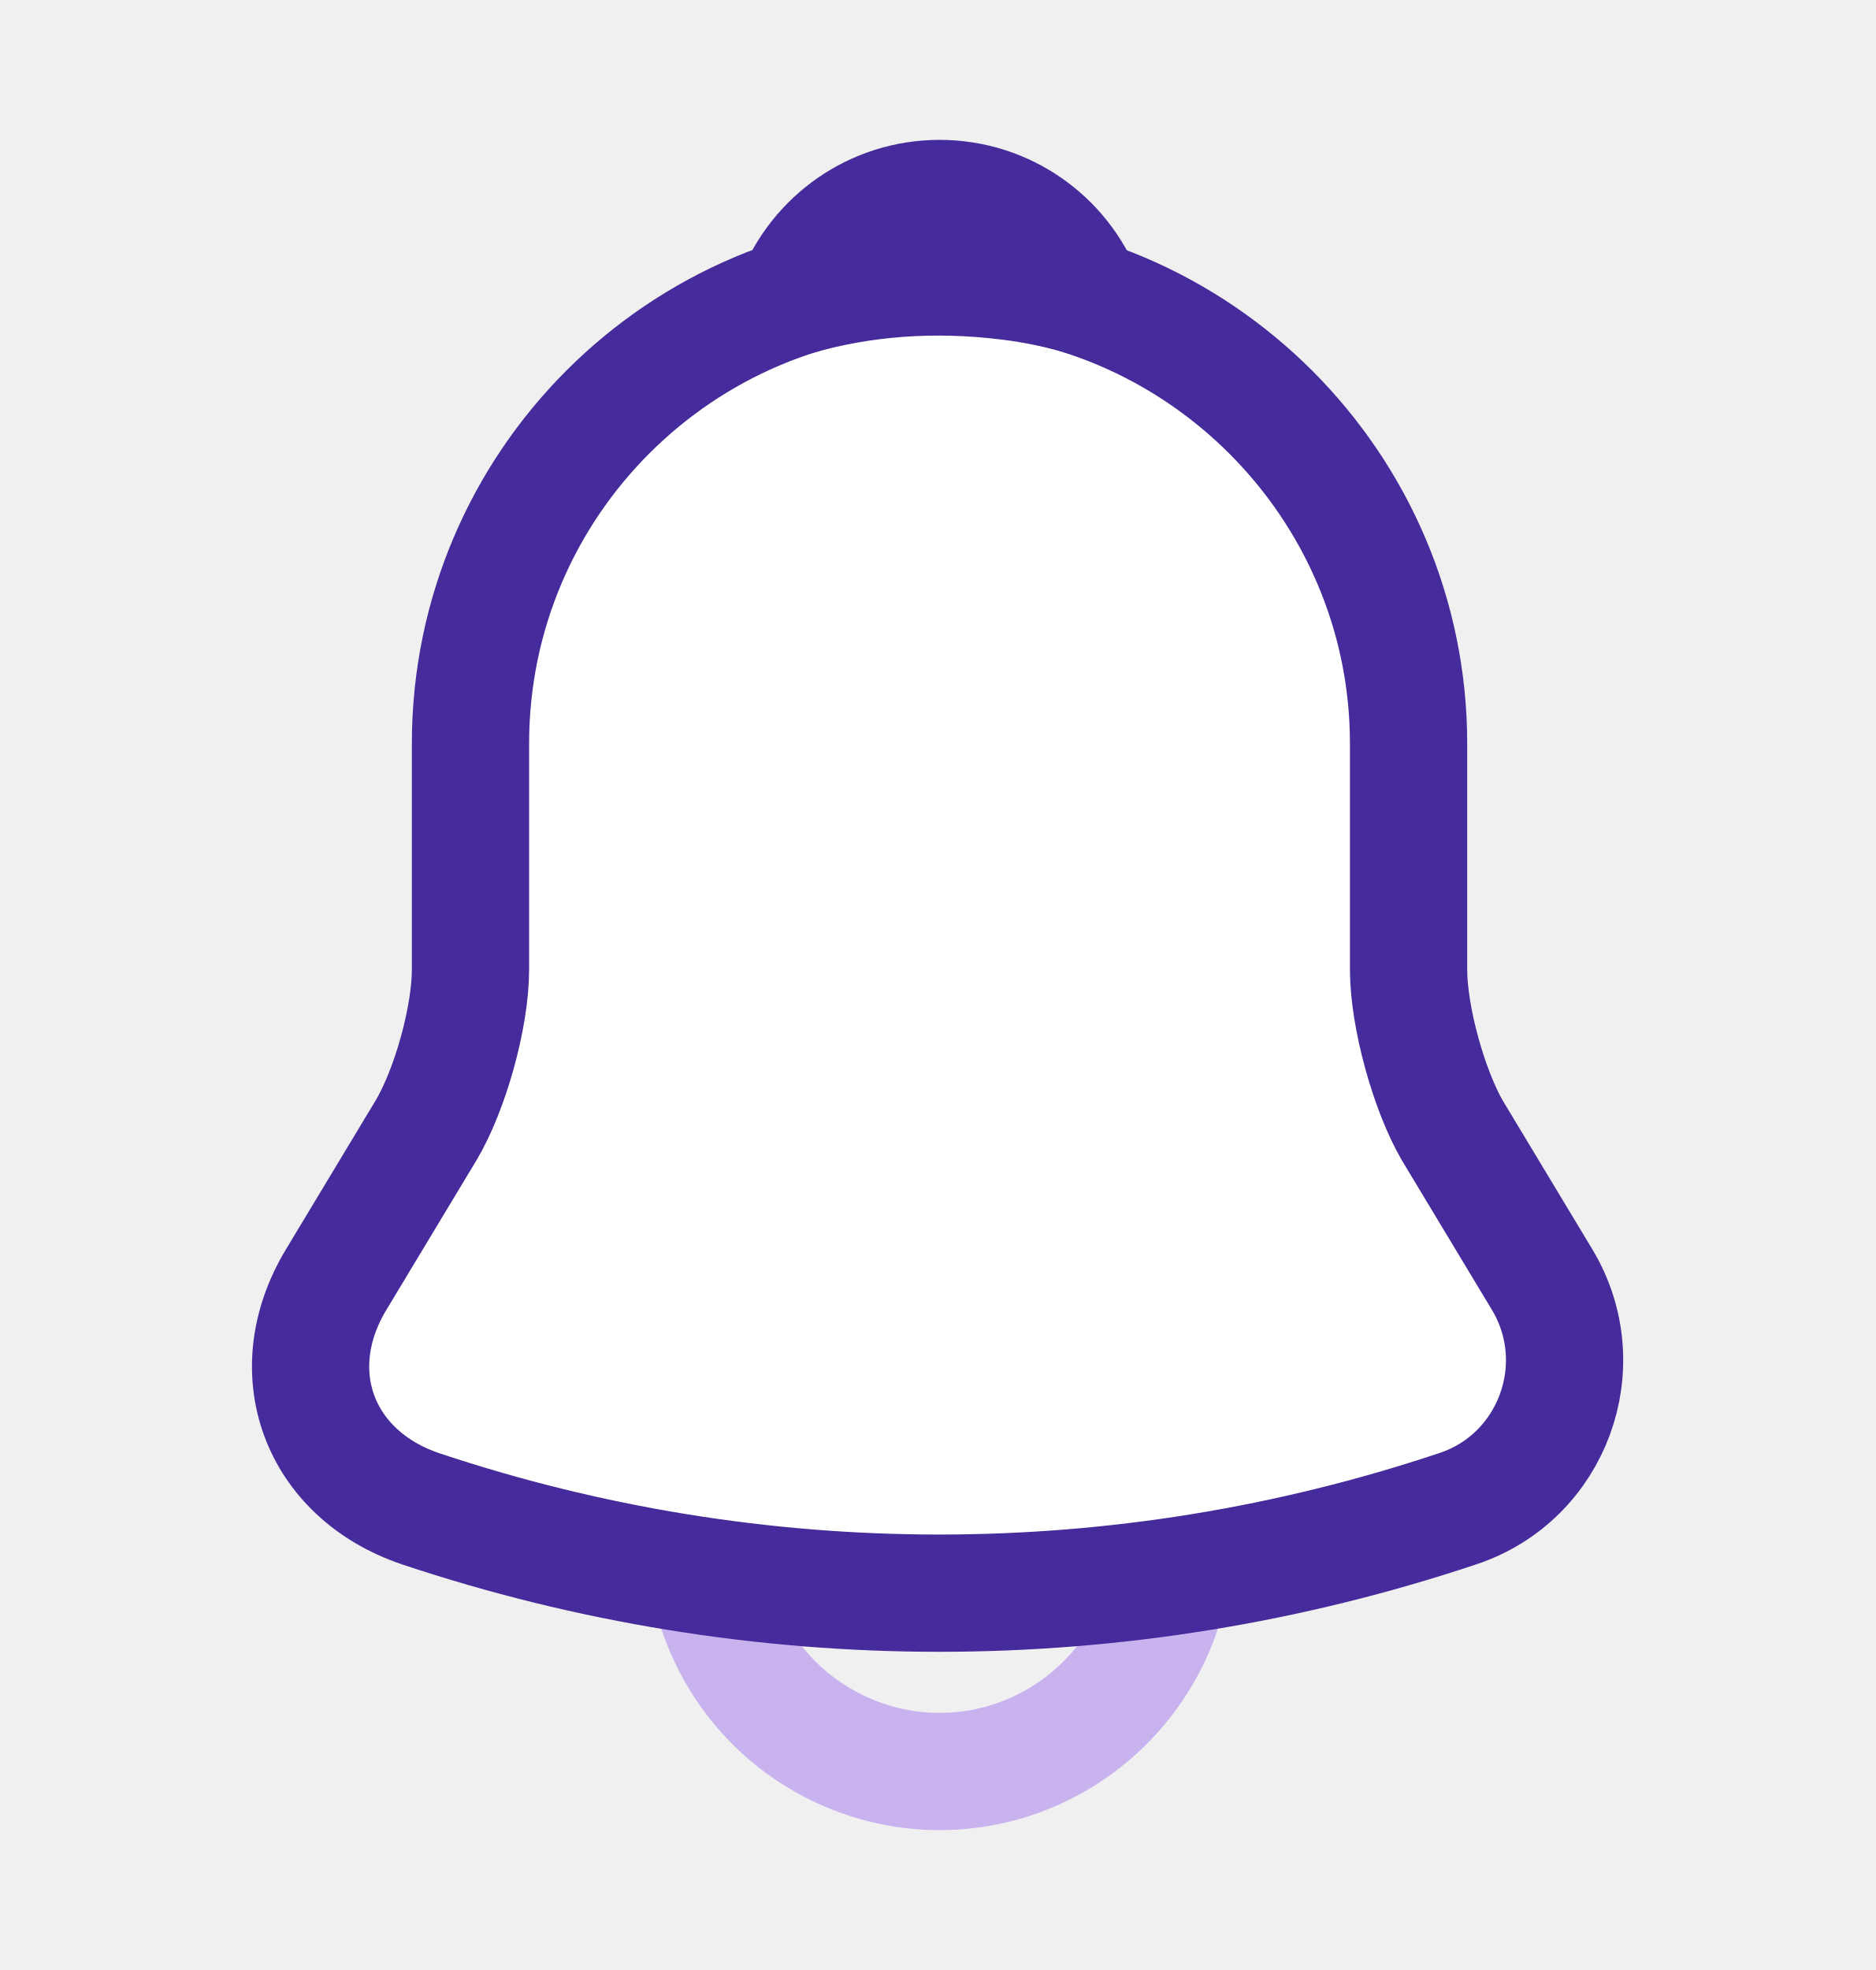
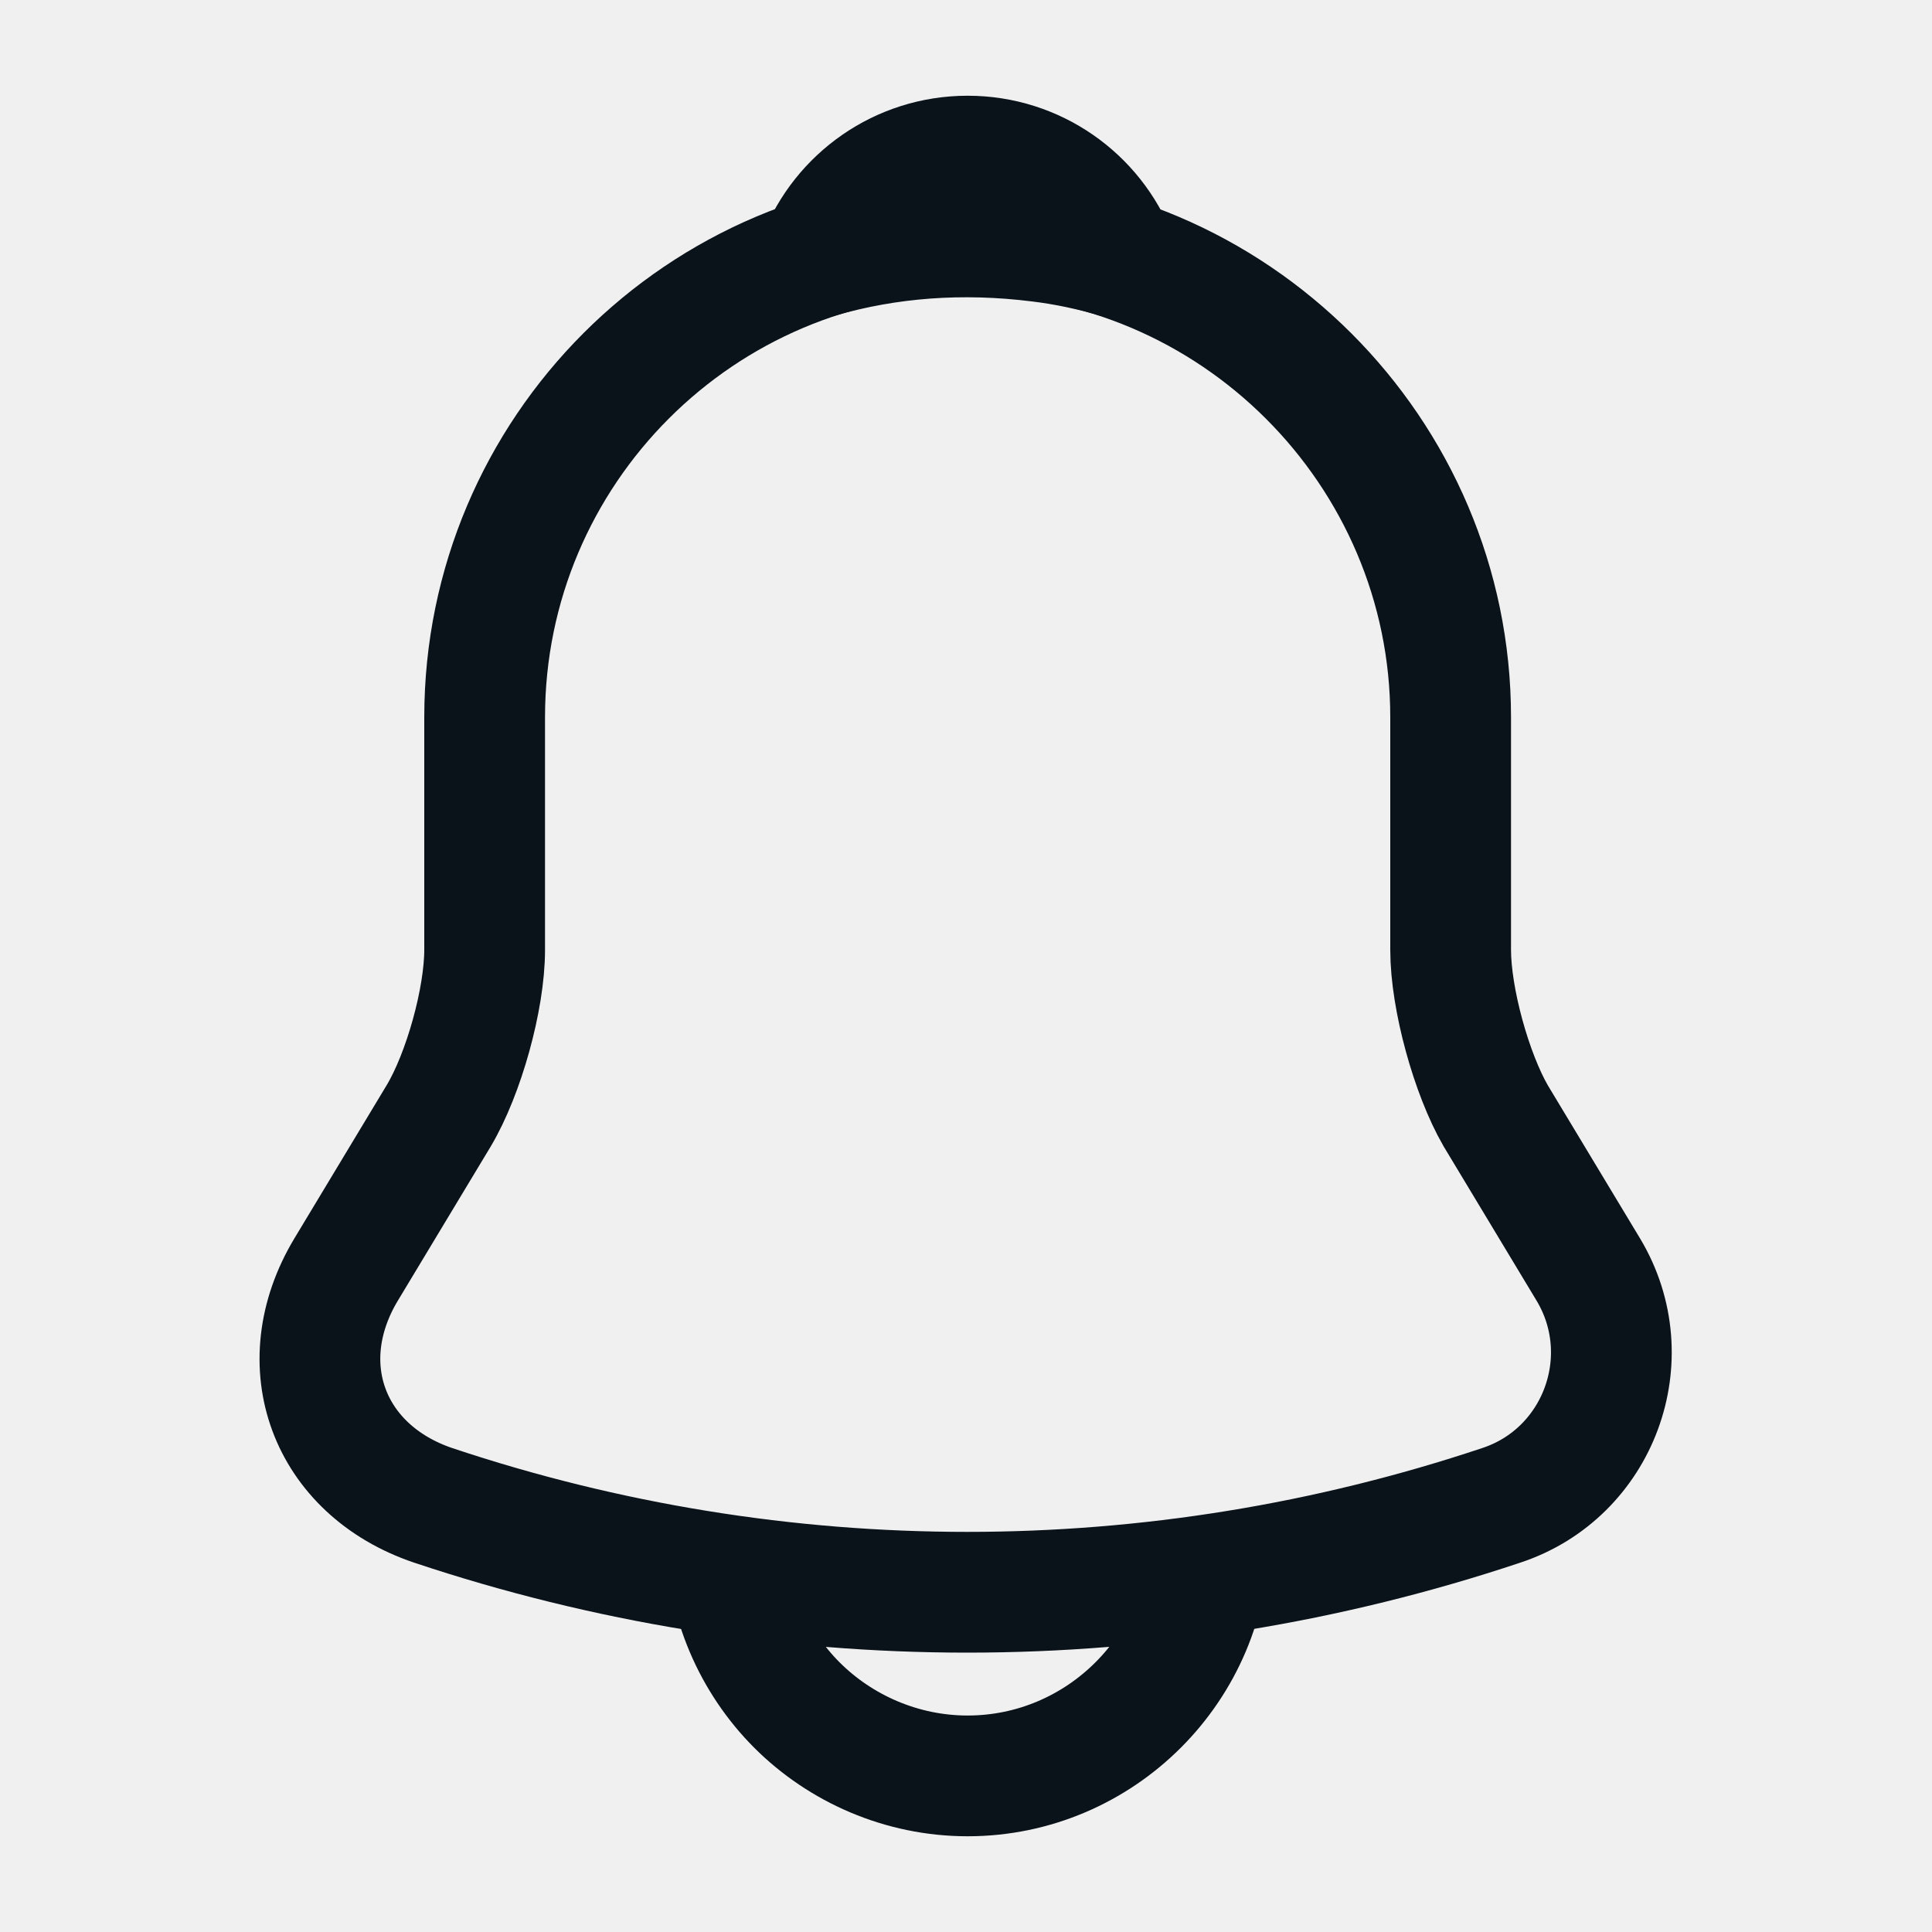
- <svg xmlns="http://www.w3.org/2000/svg" width="20" height="21" viewBox="0 0 20 21" fill="none">
-   <g id="vuesax/linear/notification">
-     <g id="vuesax/twotone/notification">
-       <g id="notification">
-         <path id="Vector" d="M12.517 16.384C12.517 17.759 11.392 18.884 10.017 18.884C9.333 18.884 8.7 18.601 8.25 18.151C7.8 17.701 7.517 17.067 7.517 16.384" stroke="#C9B3EF" stroke-width="1.25" stroke-miterlimit="10" />
-         <path id="Vector_2" d="M10.017 2.925C7.258 2.925 5.016 5.166 5.016 7.925V10.333C5.016 10.841 4.8 11.617 4.542 12.05L3.583 13.642C2.991 14.625 3.4 15.716 4.483 16.083C8.075 17.283 11.95 17.283 15.541 16.083C16.55 15.75 16.991 14.558 16.442 13.642L15.483 12.05C15.233 11.617 15.017 10.841 15.017 10.333V7.925C15.017 5.175 12.767 2.925 10.017 2.925Z" fill="white" stroke="#462B9C" stroke-width="1.25" stroke-miterlimit="10" stroke-linecap="round" />
-         <path id="Vector_3" d="M11.558 3.166C11.3 3.091 11.033 3.033 10.758 3C9.958 2.9 9.192 2.958 8.475 3.166C8.717 2.55 9.317 2.116 10.017 2.116C10.717 2.116 11.317 2.55 11.558 3.166Z" stroke="#462B9C" stroke-width="1.25" stroke-miterlimit="10" stroke-linecap="round" stroke-linejoin="round" />
-       </g>
-     </g>
-   </g>
+ <svg xmlns="http://www.w3.org/2000/svg" width="20" height="20" viewBox="0 0 20 20" fill="none">
+   <path d="M10.017 2.425C7.258 2.425 5.017 4.666 5.017 7.425V9.833C5.017 10.341 4.8 11.117 4.542 11.55L3.583 13.142C2.992 14.125 3.4 15.216 4.483 15.583C8.075 16.783 11.95 16.783 15.542 15.583C16.55 15.25 16.992 14.058 16.442 13.142L15.483 11.55C15.233 11.117 15.017 10.341 15.017 9.833V7.425C15.017 4.675 12.767 2.425 10.017 2.425Z" stroke="#0A121A" stroke-width="1.25" stroke-miterlimit="10" stroke-linecap="round" />
+   <path d="M11.558 2.666C11.3 2.591 11.033 2.533 10.758 2.5C9.958 2.4 9.192 2.458 8.475 2.666C8.717 2.05 9.317 1.616 10.017 1.616C10.717 1.616 11.317 2.05 11.558 2.666Z" stroke="#0A121A" stroke-width="1.25" stroke-miterlimit="10" stroke-linecap="round" stroke-linejoin="round" />
+   <path d="M12.517 15.884C12.517 17.259 11.392 18.384 10.017 18.384C9.333 18.384 8.7 18.101 8.25 17.651C7.8 17.201 7.517 16.567 7.517 15.884" stroke="#0A121A" stroke-width="1.25" stroke-miterlimit="10" />
</svg>
